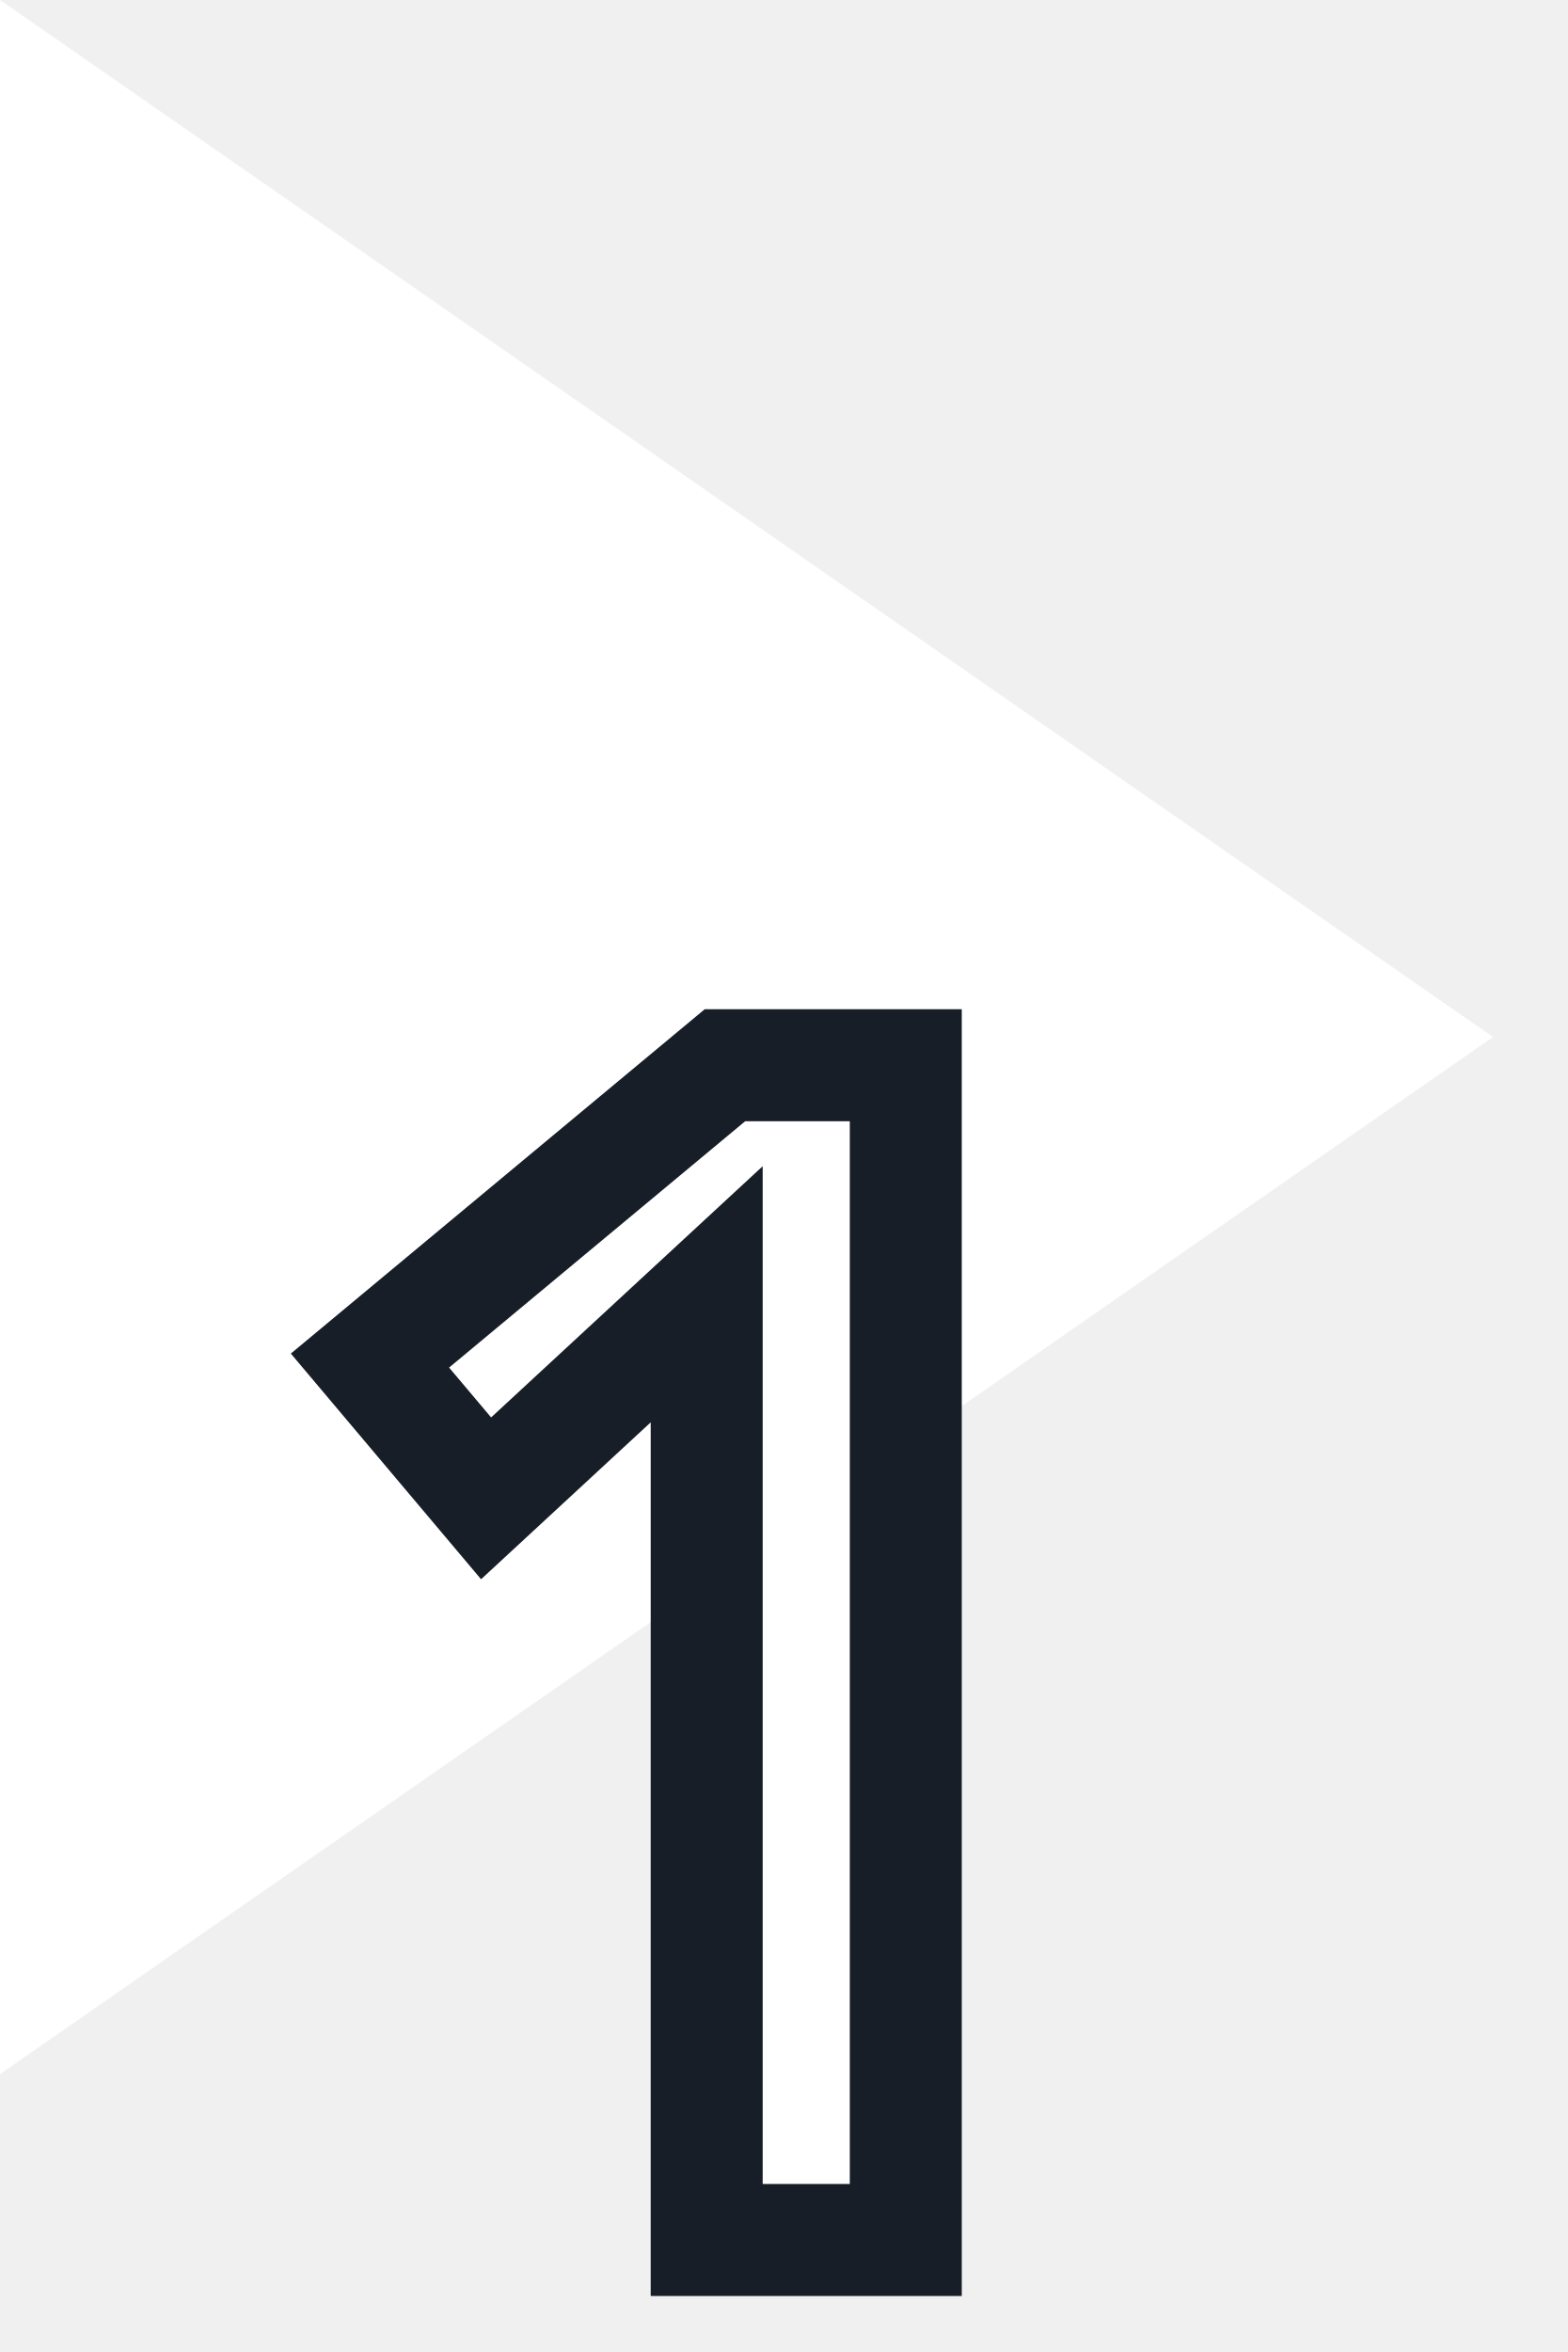
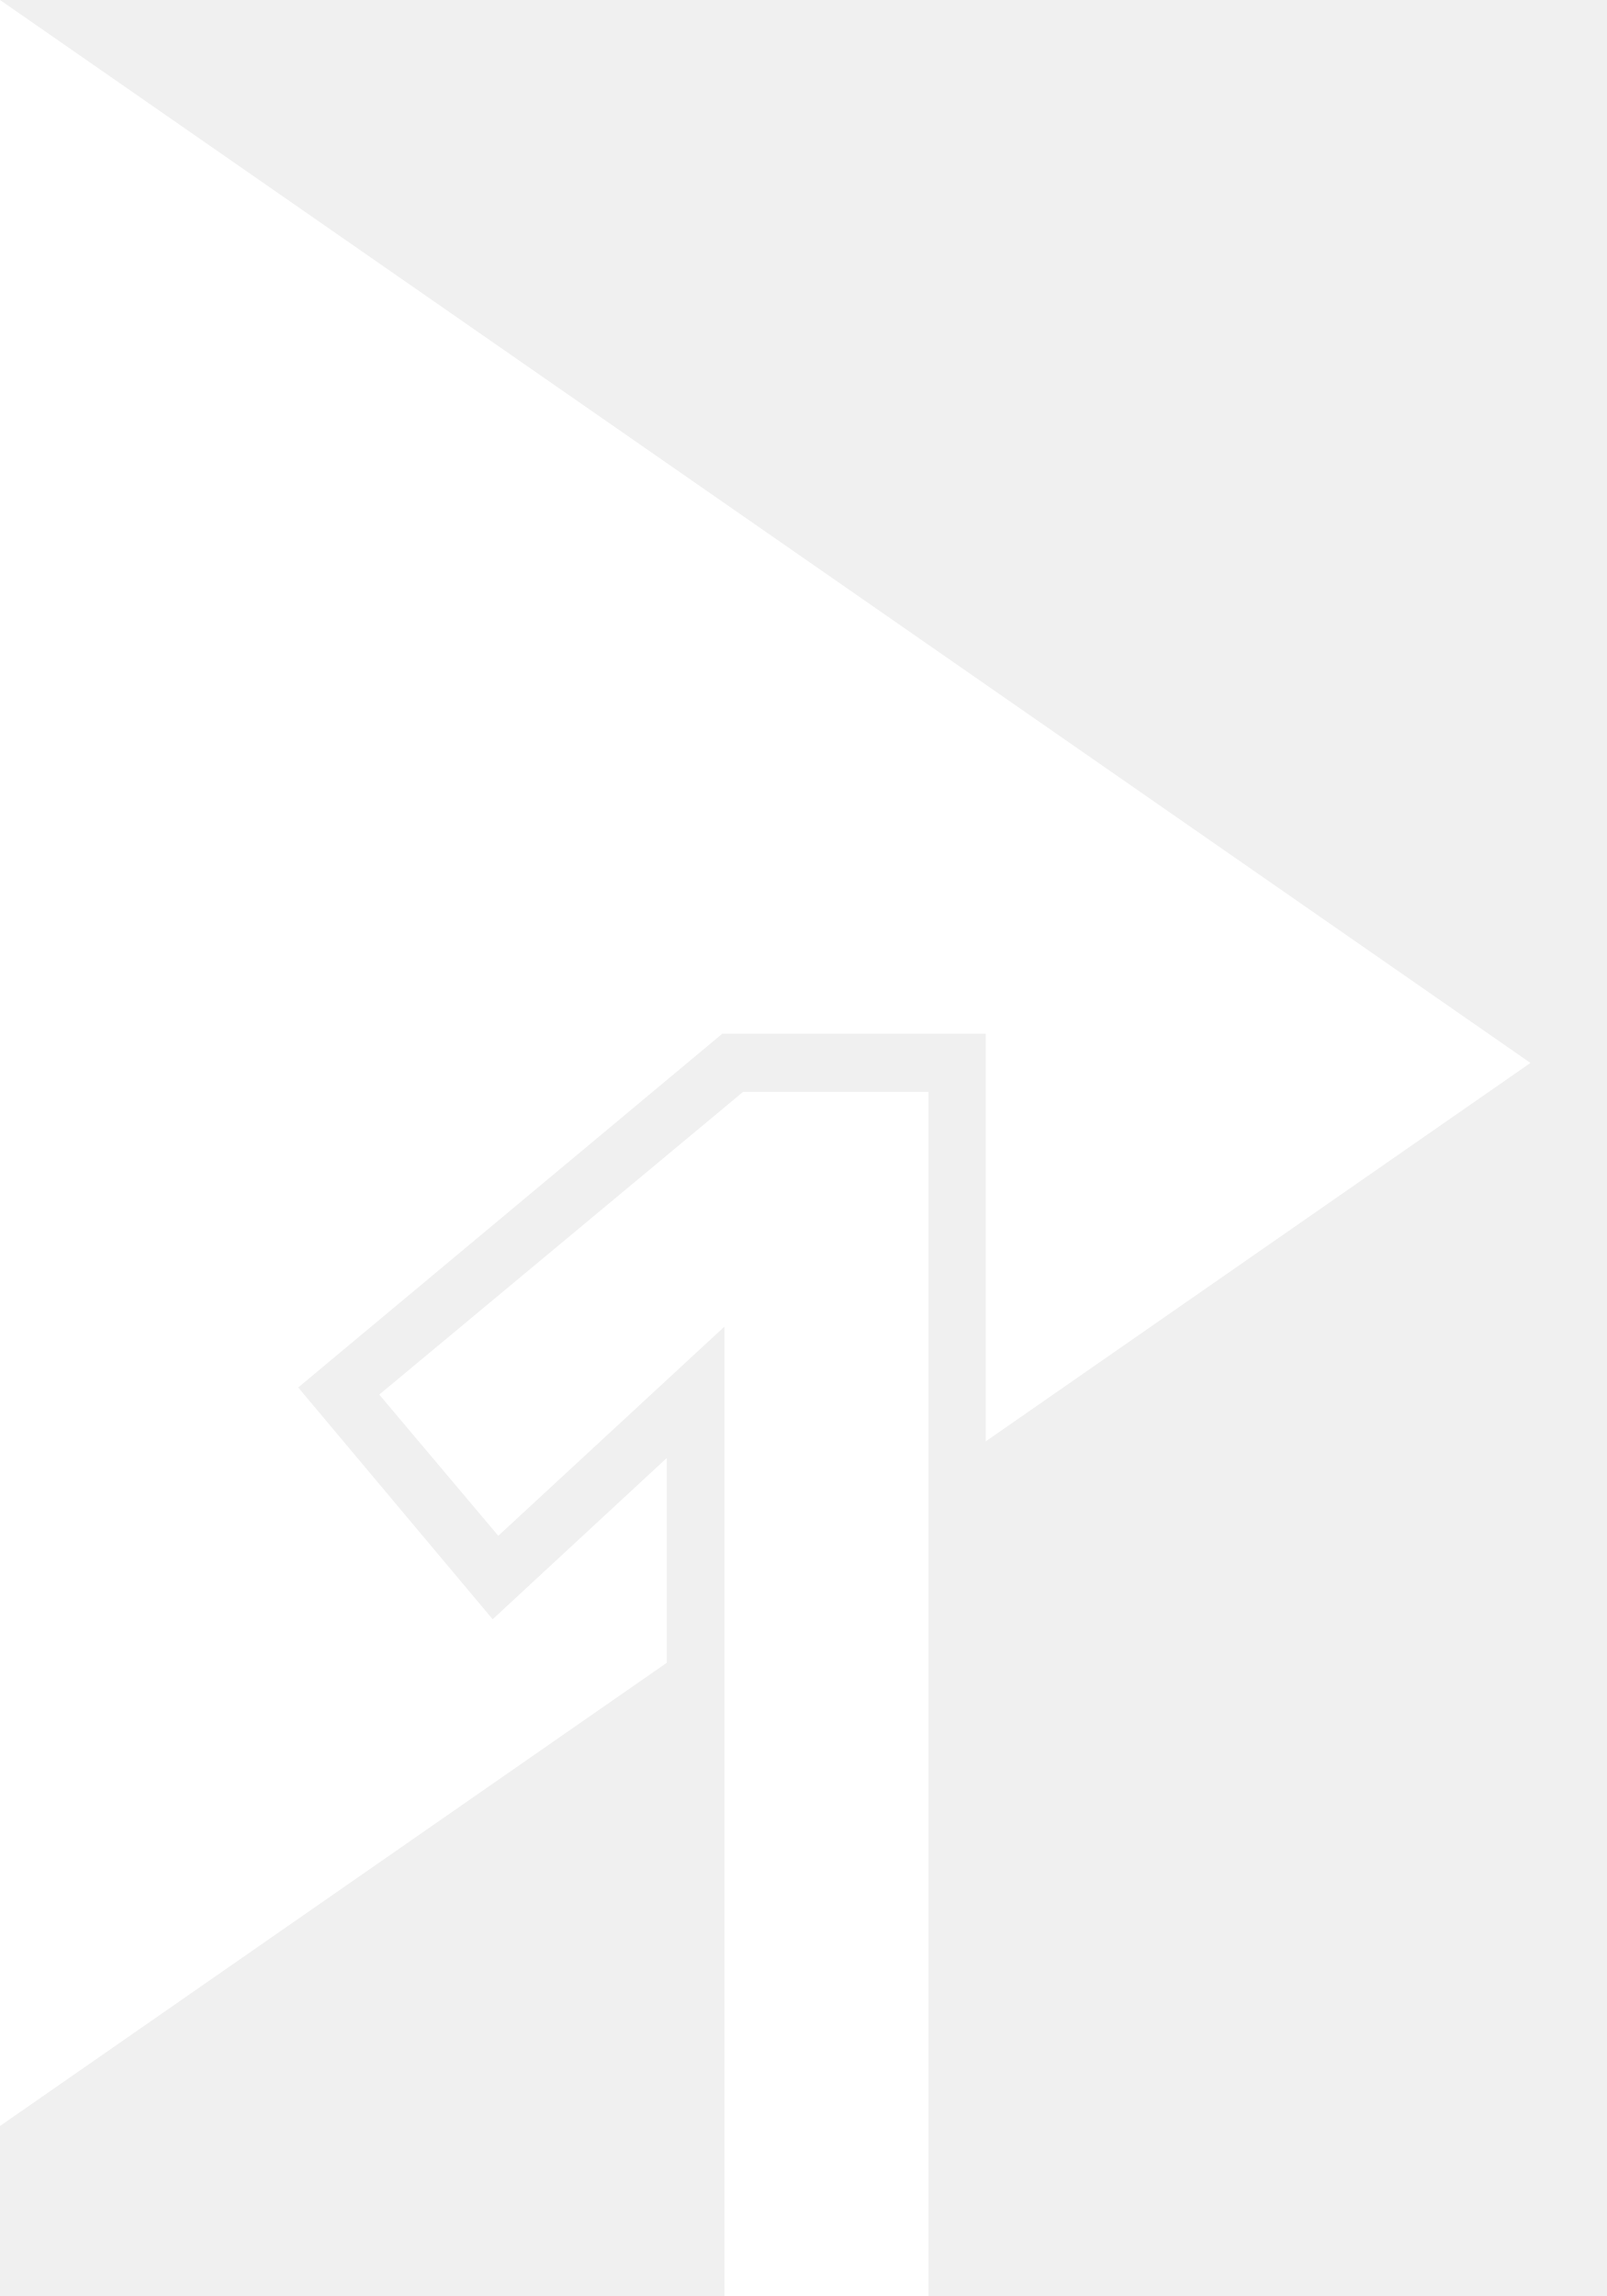
- <svg xmlns="http://www.w3.org/2000/svg" width="14px" height="21px" viewBox="0 0 14 21" version="1.1">
+ <svg xmlns="http://www.w3.org/2000/svg" width="14px" height="20px" viewBox="0 0 14 20" version="1.1">
  <defs />
  <g id="V2" stroke="none" stroke-width="1" fill="none" fill-rule="evenodd">
    <g id="Run" transform="translate(-798, -15)" fill="#FFFFFF">
      <g id="Run-actions" transform="translate(750, 15)">
        <g id="step" transform="translate(48, 0)">
-           <polygon id="Triangle-Copy-2" points="13.333 9.259 0 18.519 0 0" />
-           <polygon id="1" stroke="#181E28" points="6.311 11.556 4.341 13.378 3.304 12.148 6.474 9.511 8.089 9.511 8.089 20 6.311 20" />
+           <path d="M8.588,12.555 L8.588,9.004 L6.293,9.004 L2.598,12.086 L4.292,14.105 L5.809,12.7 L5.809,14.484 L0,18.519 L0,0 L13.333,9.259 L8.588,12.555 Z" id="Combined-Shape" />
+           <polygon id="1" points="6.311 11.556 4.341 13.378 3.304 12.148 6.474 9.511 8.089 9.511 8.089 20 6.311 20" />
        </g>
      </g>
    </g>
  </g>
</svg>
